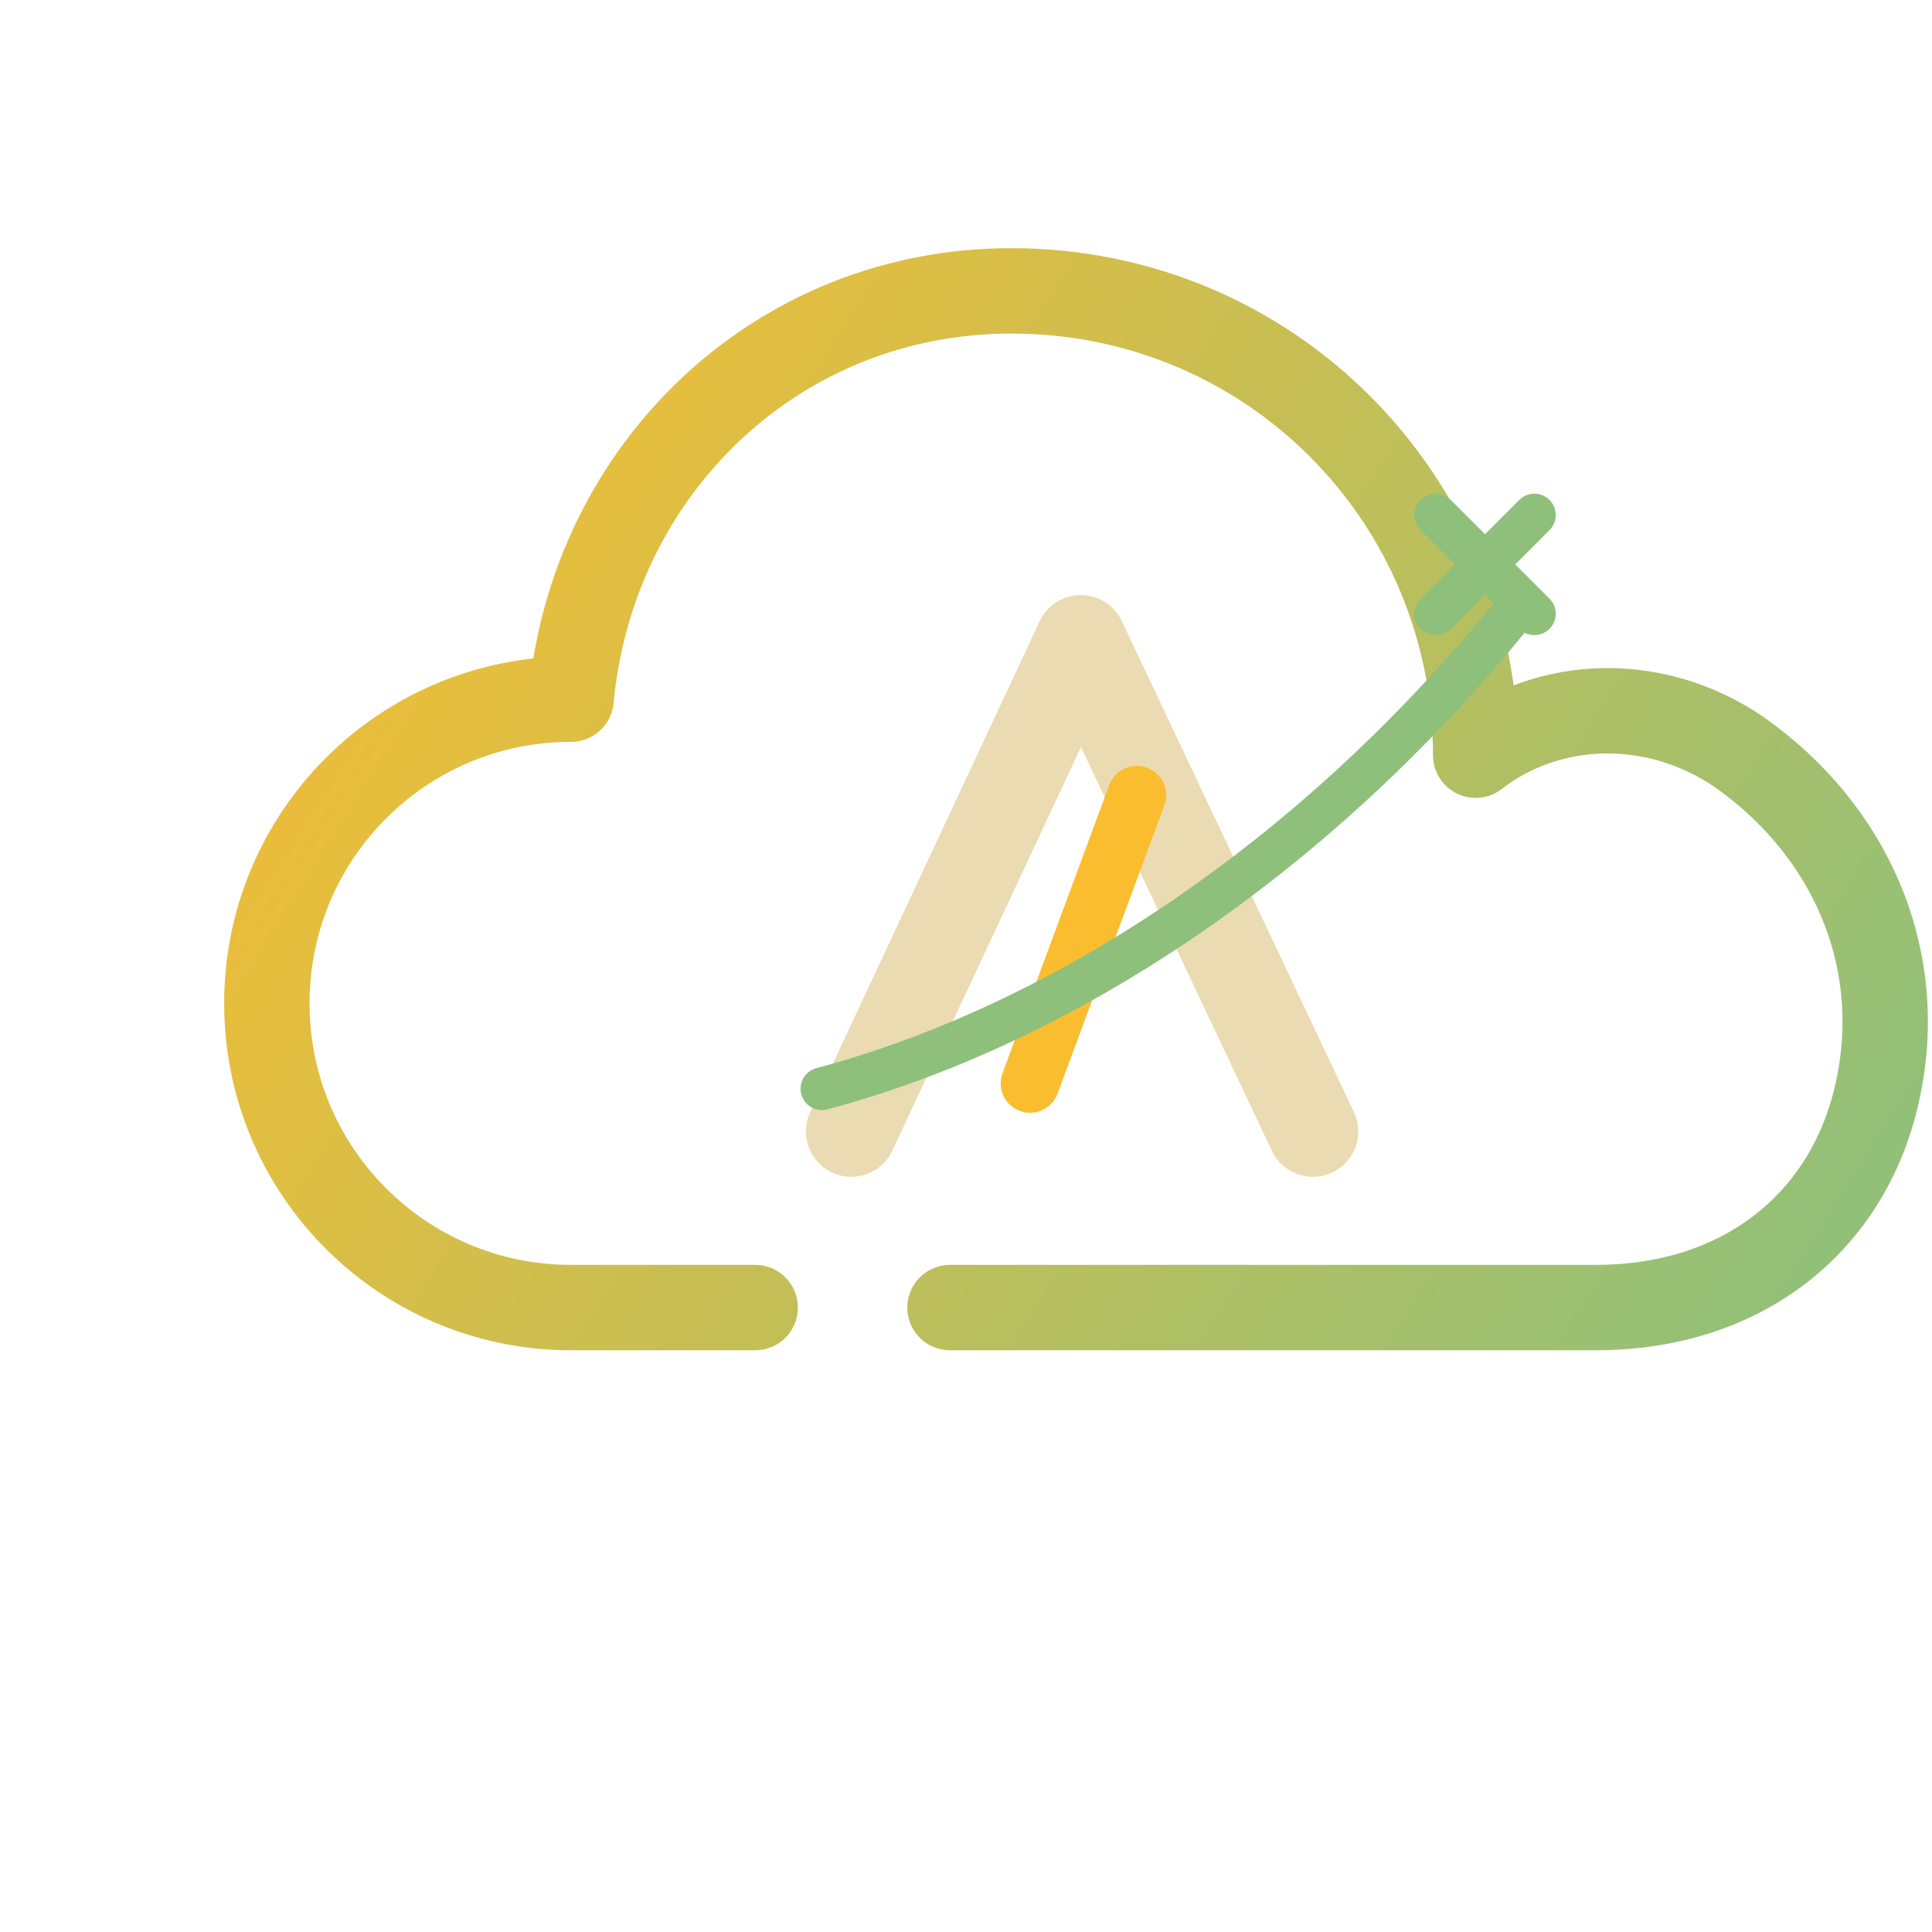
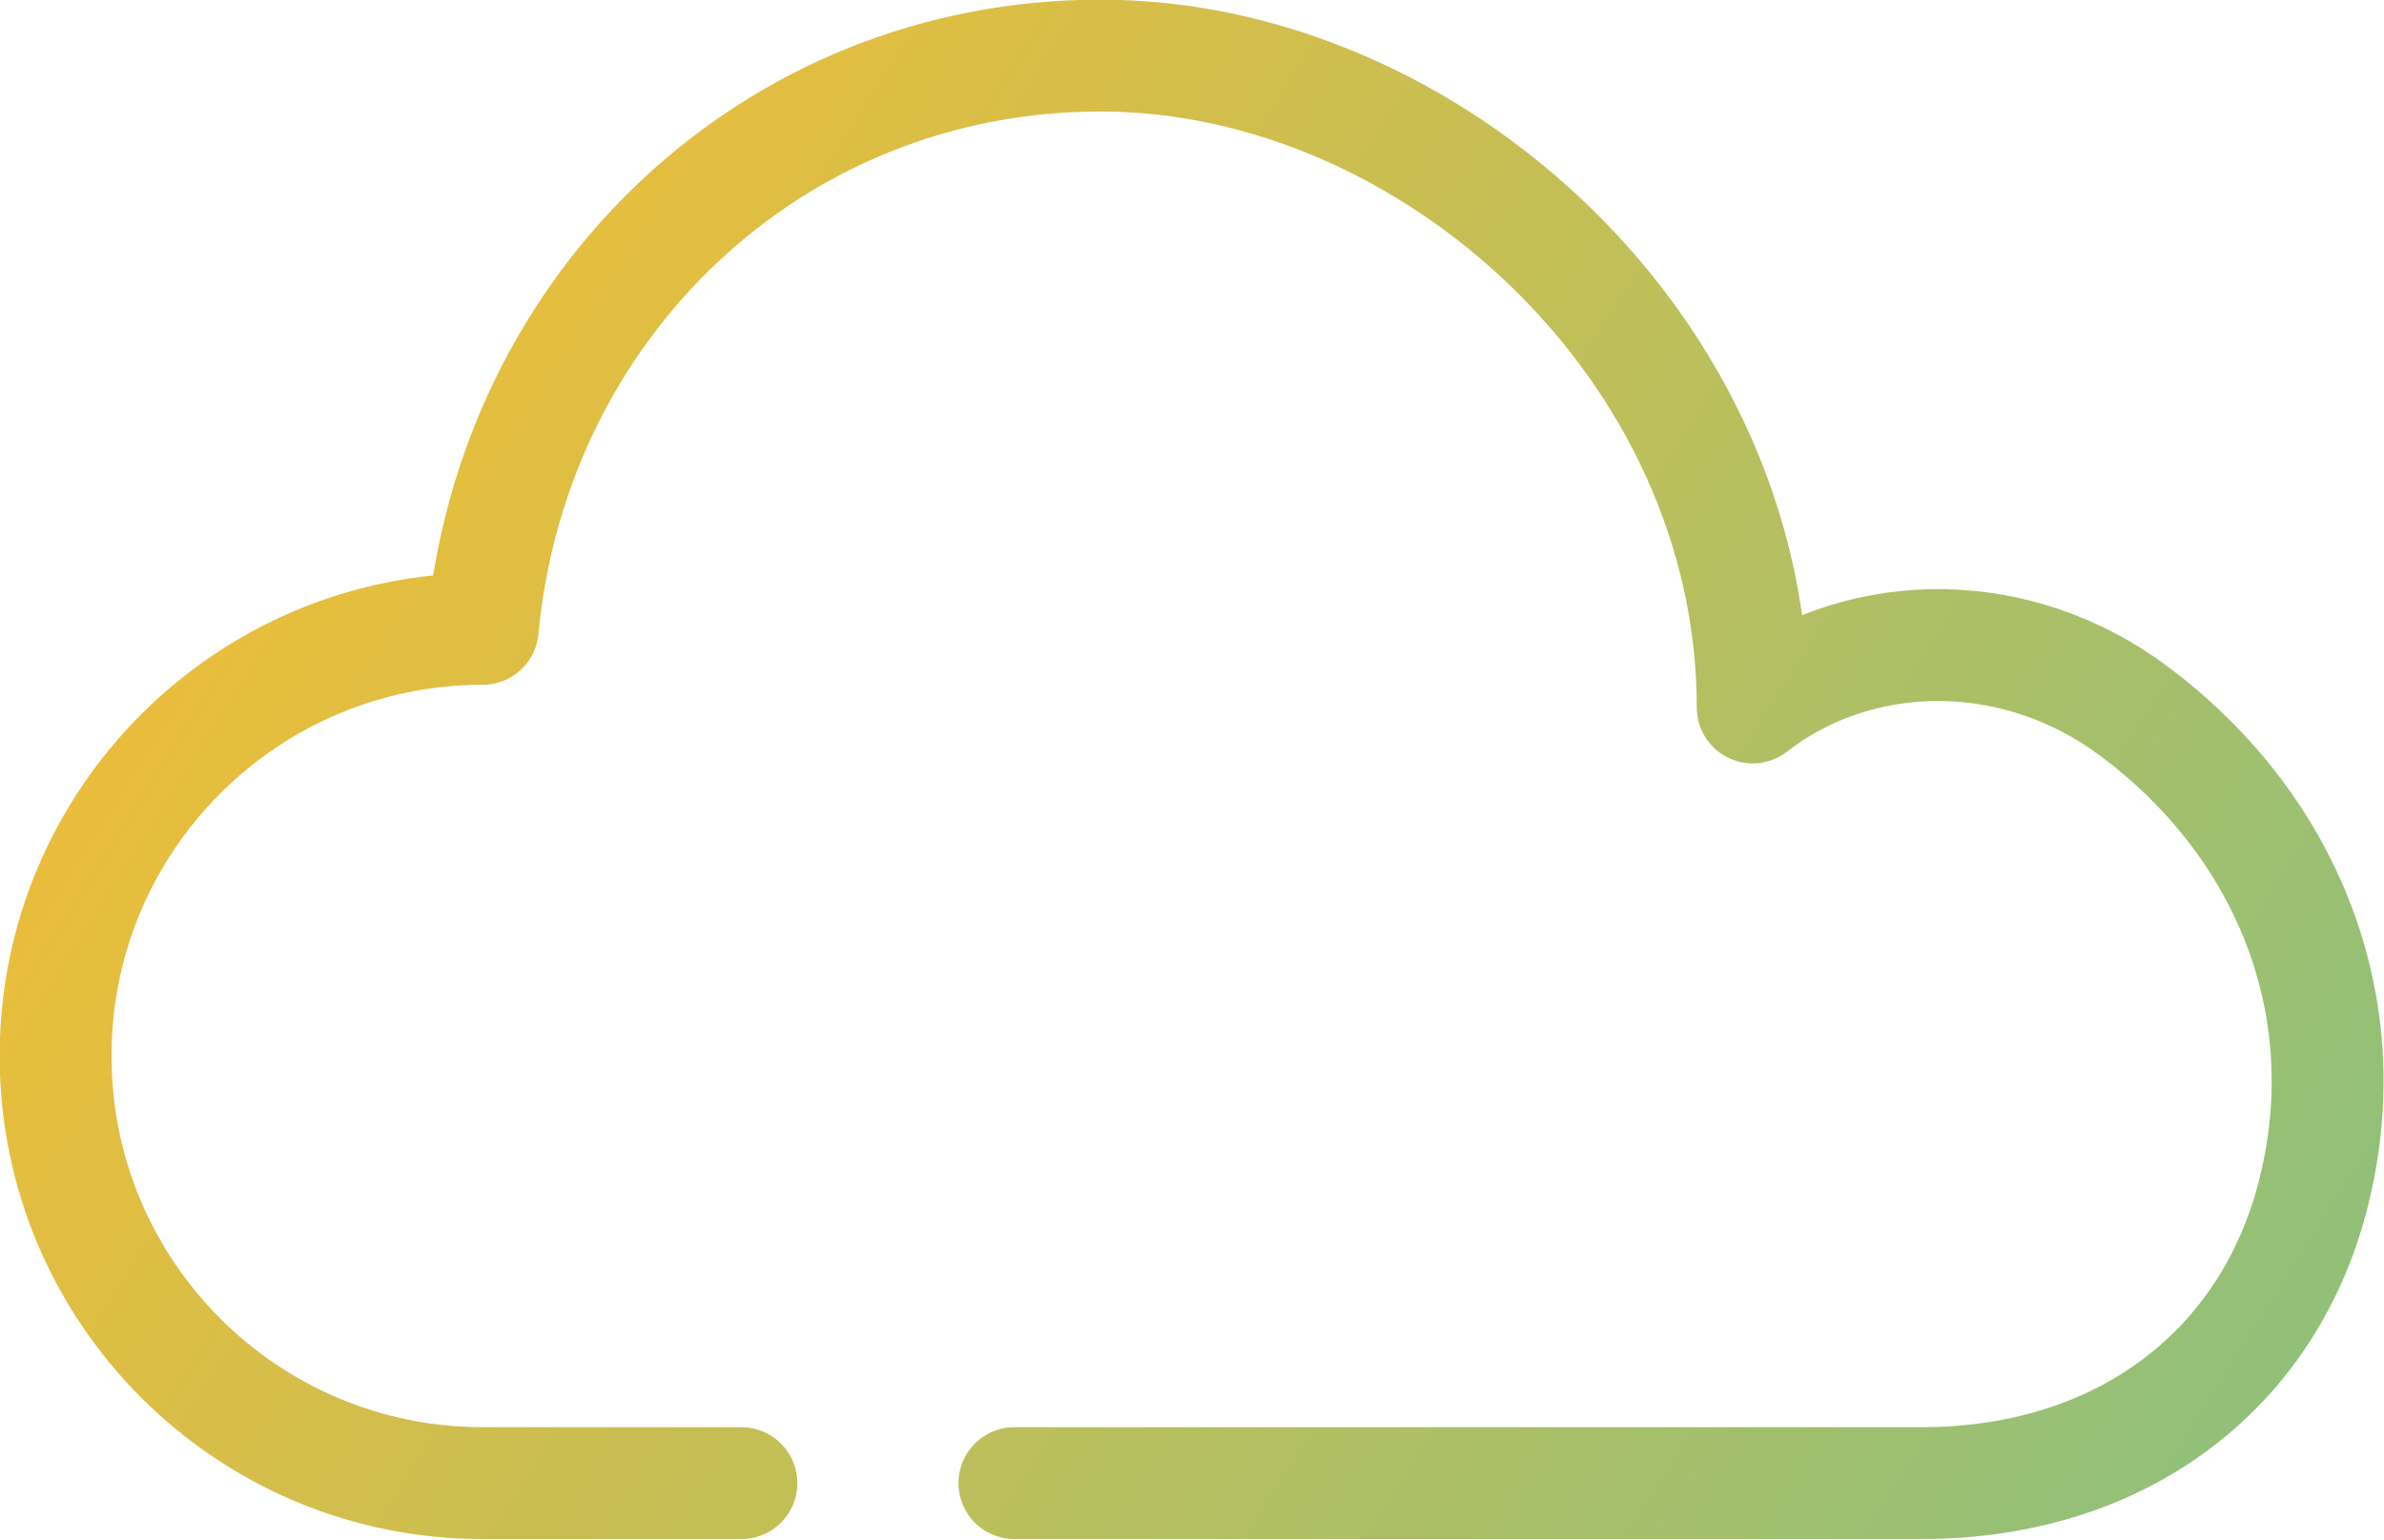
- <svg xmlns="http://www.w3.org/2000/svg" width="724" height="724" viewBox="0 0 724 724" fill="none" role="img" aria-labelledby="title desc">
+ <svg xmlns="http://www.w3.org/2000/svg" id="Layer_1" version="1.1" viewBox="0 0 682 440.3">
  <defs>
-     <linearGradient id="cloudStroke" x1="100" y1="110" x2="704" y2="492" gradientUnits="userSpaceOnUse">
+     <style>
+       .st0 {
+         stroke: url(#linear-gradient);
+         stroke-width: 32px;
+       }
+ 
+       .st0, .st1 {
+         fill: none;
+         stroke-linecap: round;
+         stroke-linejoin: round;
+       }
+ 
+       .st1 {
+         stroke: #8ec07c;
+         stroke-width: 16px;
+       }
+     </style>
+     <linearGradient id="linear-gradient" x1="-11.5" y1="430.7" x2="633.4" y2="22.8" gradientTransform="translate(0 494.3) scale(1 -1)" gradientUnits="userSpaceOnUse">
      <stop offset="0" stop-color="#fabd2f" />
      <stop offset="1" stop-color="#8ec07c" />
    </linearGradient>
  </defs>
-   <g id="cloud-prisma-airs-sdk-icon" stroke-linecap="round" stroke-linejoin="round">
-     <path d="M283 490H214C151 490 100 439 100 376C100 313 151 262 214 262C222 176 291 109 379 109C476 109 553 187 553 283C580 262 620 260 652 282C693 311 714 358 704 407C694 457 654 490 598 490H356" stroke="url(#cloudStroke)" stroke-width="32" />
-     <path d="M319 424L405 240L492 424" stroke="#ebdbb2" stroke-width="34" />
-     <path d="M426 298L386 406" stroke="#fabd2f" stroke-width="22" />
-     <path d="M308 408C398 384 492 322 566 231" stroke="#8ec07c" stroke-width="16" />
-     <path d="M538 193L575 230M575 193L538 230" stroke="#8ec07c" stroke-width="16" />
+   <g id="cloud-prisma-airs-sdk-icon">
+     <path class="st0" d="M212.1,424.3h-74c-67.5,0-122.2-54.7-122.2-122.2s54.7-122.2,122.2-122.2c8.6-92.2,82.5-164,176.8-164s186.5,83.6,186.5,186.5c28.9-22.5,71.8-24.7,106.1-1.1,43.9,31.1,66.5,81.5,55.7,134-10.7,53.6-53.6,89-113.6,89h-259.4" />
+     <path class="st1" d="M515.4,146.8" />
  </g>
</svg>
